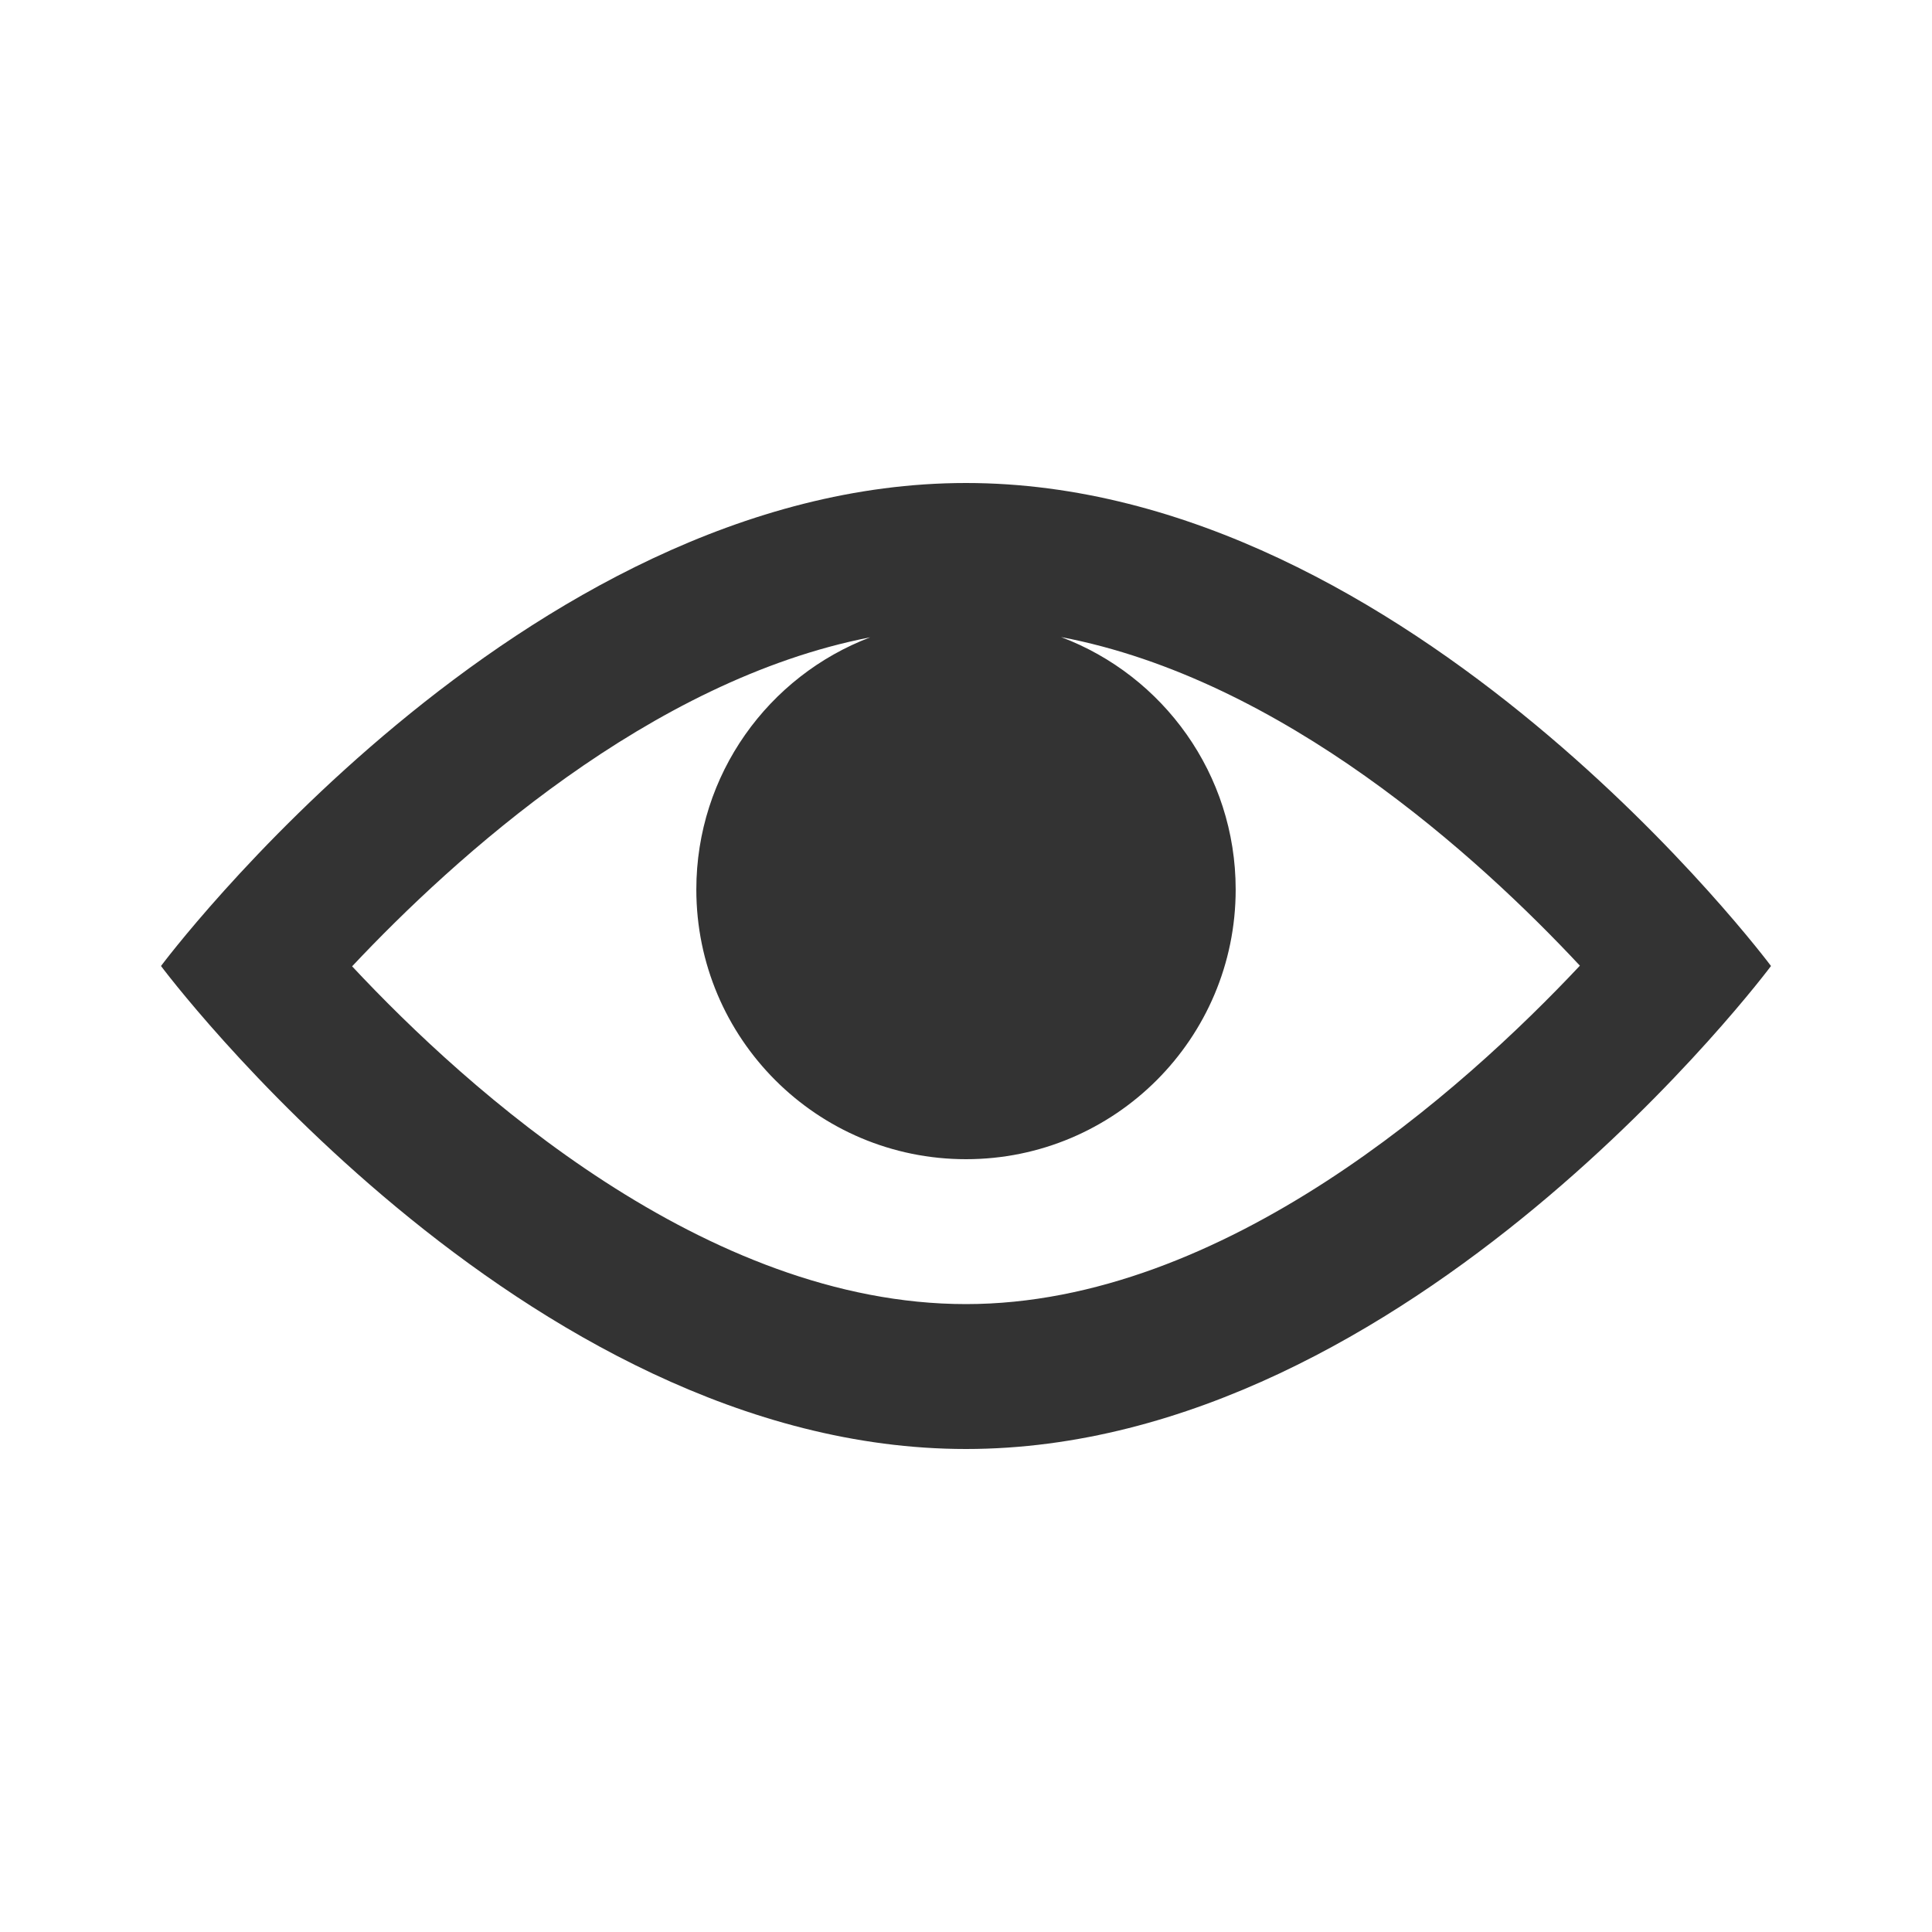
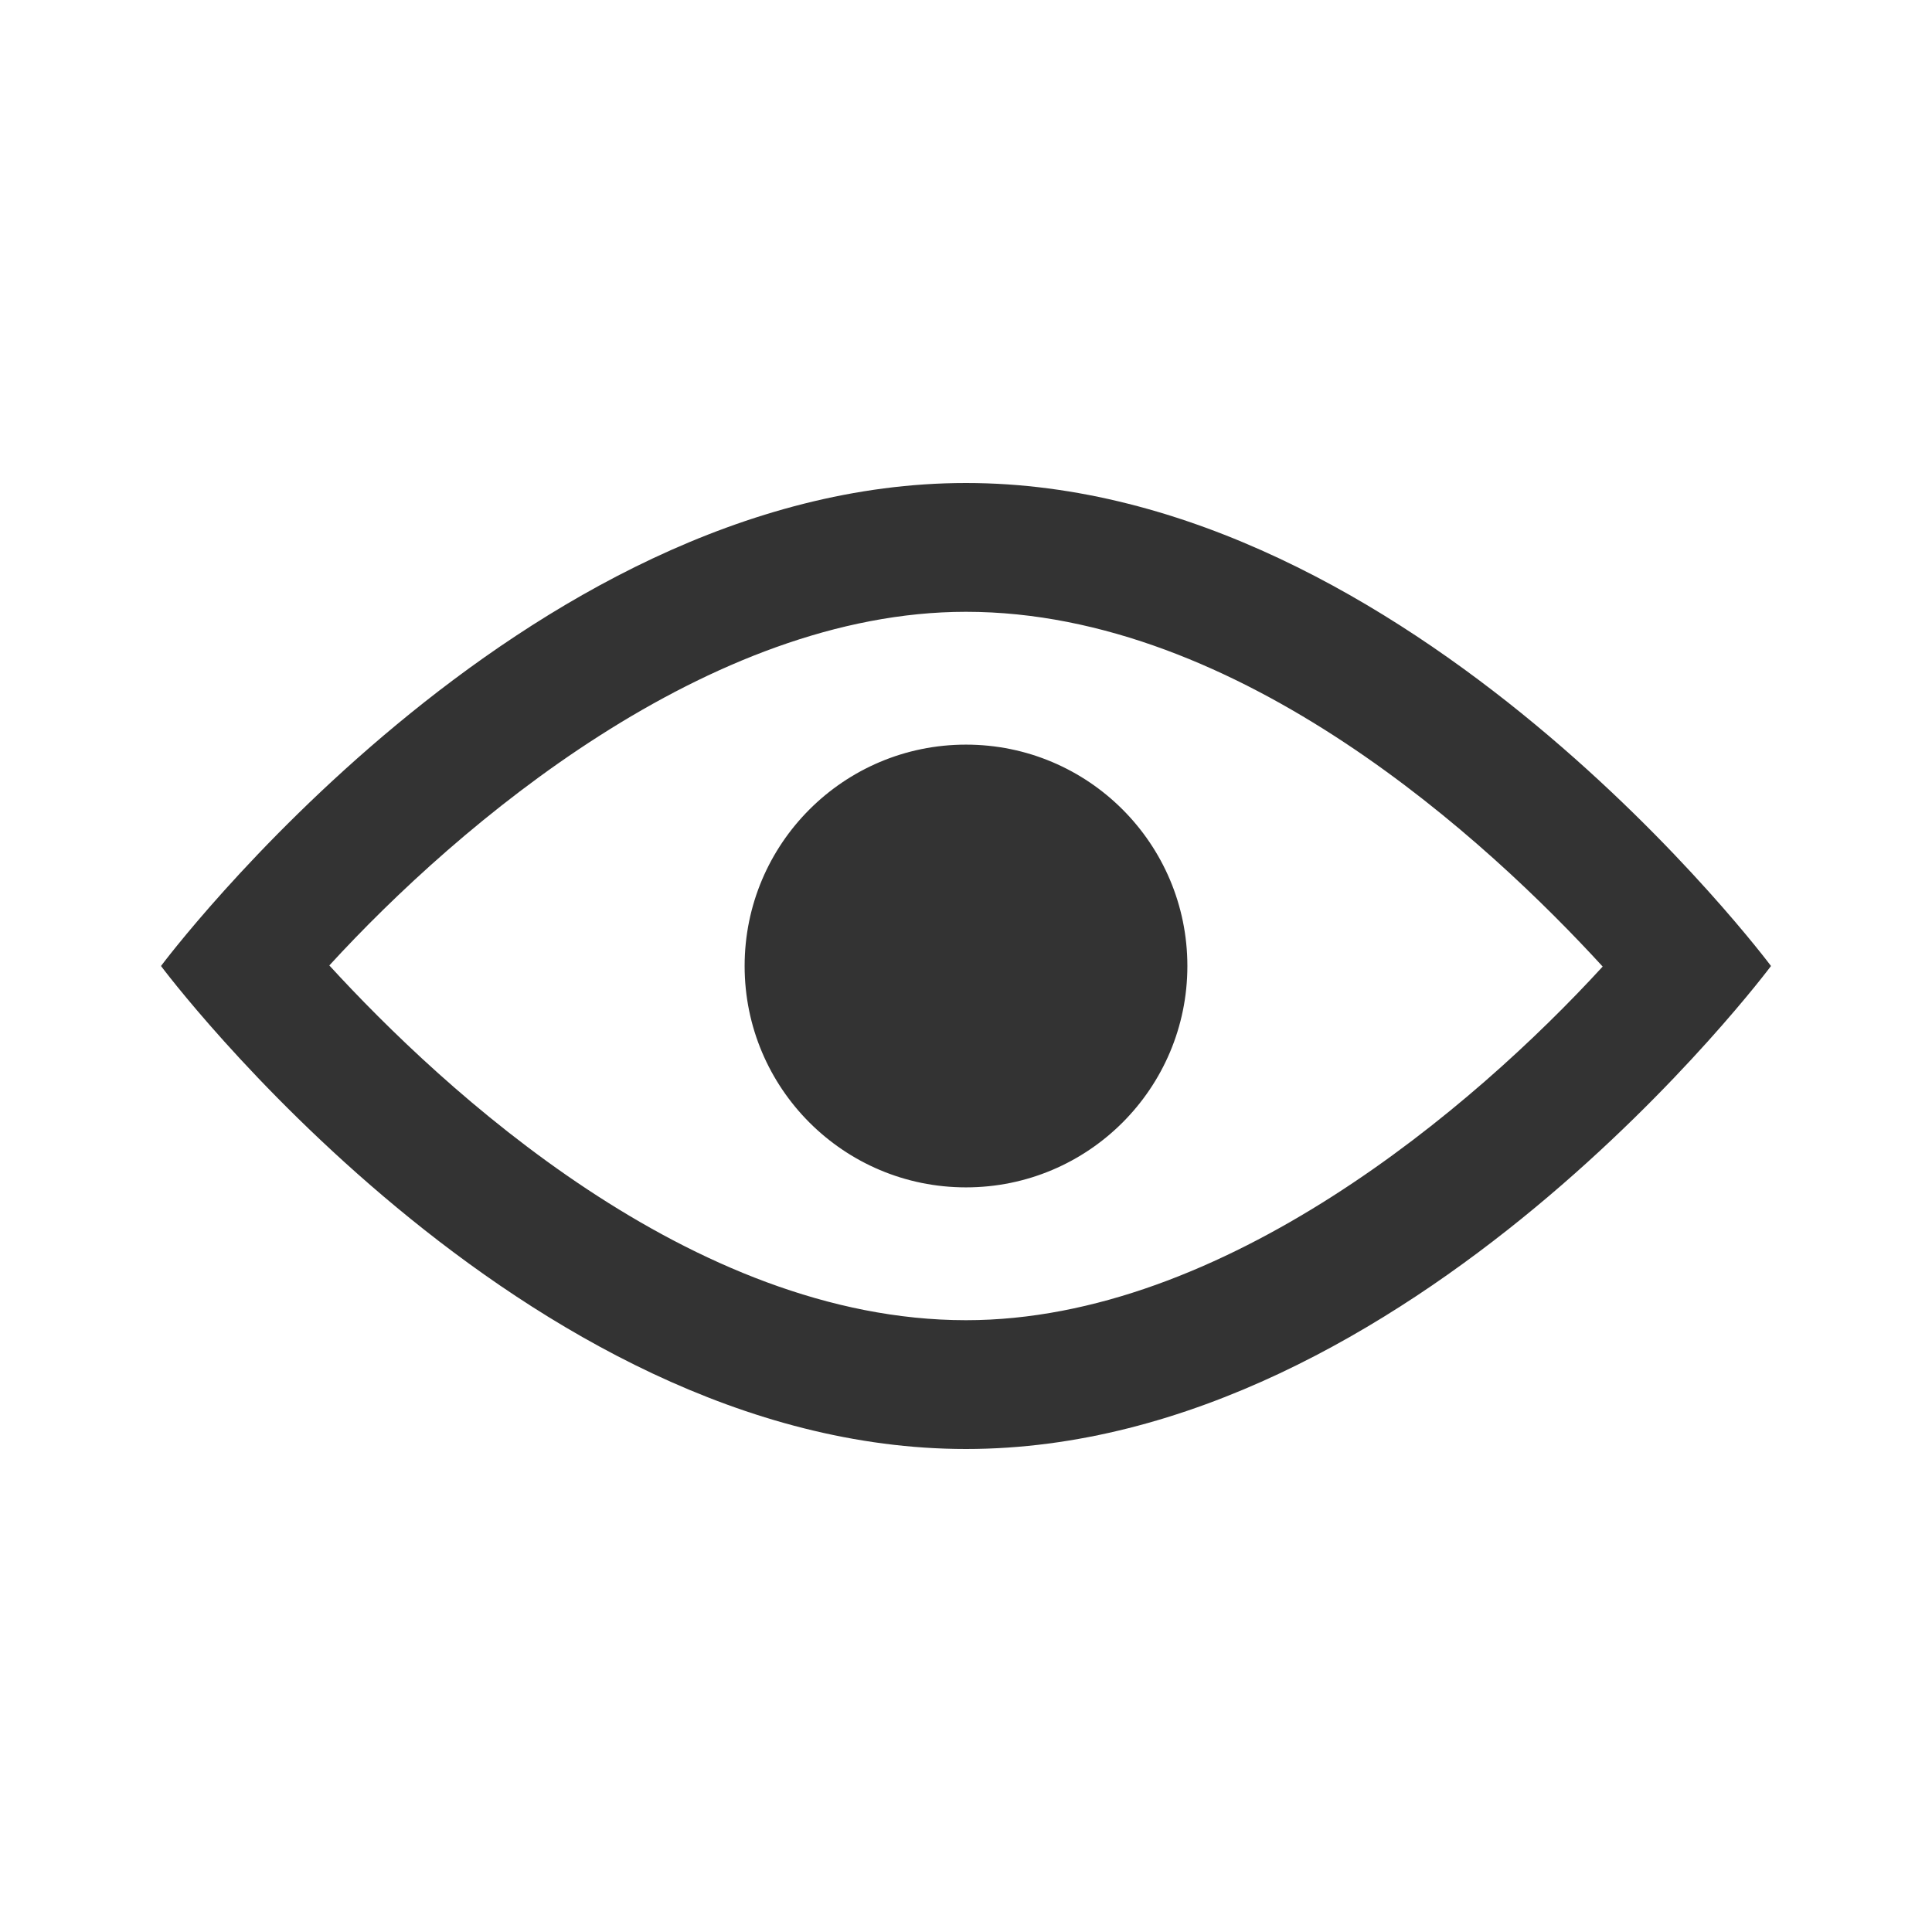
<svg xmlns="http://www.w3.org/2000/svg" width="24px" height="24px" viewBox="0 0 24 24" version="1.1">
  <defs />
-   <g id="2.-Core" stroke="none" stroke-width="1" fill="none" fill-rule="evenodd">
-     <g id="Core/Icons" transform="translate(-1290, -720)" fill="#333333">
-       <g id="Visibility" transform="translate(1170, 680)">
-         <g id="Icon/eye/open-a01" transform="translate(120, 40)">
-           <path d="M13.181,7.914 C14.448,8.391 15.35,9.615 15.35,11.05 C15.35,12.9 13.85,14.4 12,14.4 C10.15,14.4 8.65,12.9 8.65,11.05 C8.65,9.619 9.547,8.397 10.81,7.917 C8.073,8.448 5.643,10.654 4.374,12.004 C5.817,13.548 8.768,16.2 12,16.2 C15.208,16.2 18.176,13.539 19.626,11.996 C18.361,10.642 15.937,8.437 13.181,7.914 Z M12,6 C17.523,6 22,12 22,12 C22,12 17.523,18 12,18 C6.477,18 2,12 2,12 C2,12 6.477,6 12,6 Z" id="Icon" />
-         </g>
+   <g id="Core/Icons" stroke="none" stroke-width="1" fill="none" fill-rule="evenodd" transform="translate(-1280, -820)">
+     <g id="Visibility" transform="translate(1160, 780)" fill="#333333">
+       <g id="Icon/eye/open-a01" transform="translate(120, 40)">
+         <path d="M12,6 C6.477,6 2,12 2,12 C2,12 6.477,18 12,18 C17.523,18 22,12 22,12 C22,12 17.523,6 12,6 M12,7.6 C15.412,7.6 18.499,10.468 19.909,12.007 C18.298,13.765 15.197,16.4 12,16.4 C8.588,16.4 5.501,13.532 4.091,11.993 C5.702,10.235 8.803,7.6 12,7.6 M12,14.75 C13.519,14.75 14.75,13.519 14.75,12 C14.75,10.481 13.519,9.25 12,9.25 C10.481,9.25 9.25,10.481 9.25,12 C9.25,13.519 10.481,14.75 12,14.75 Z" id="Icon" />
      </g>
    </g>
  </g>
</svg>
